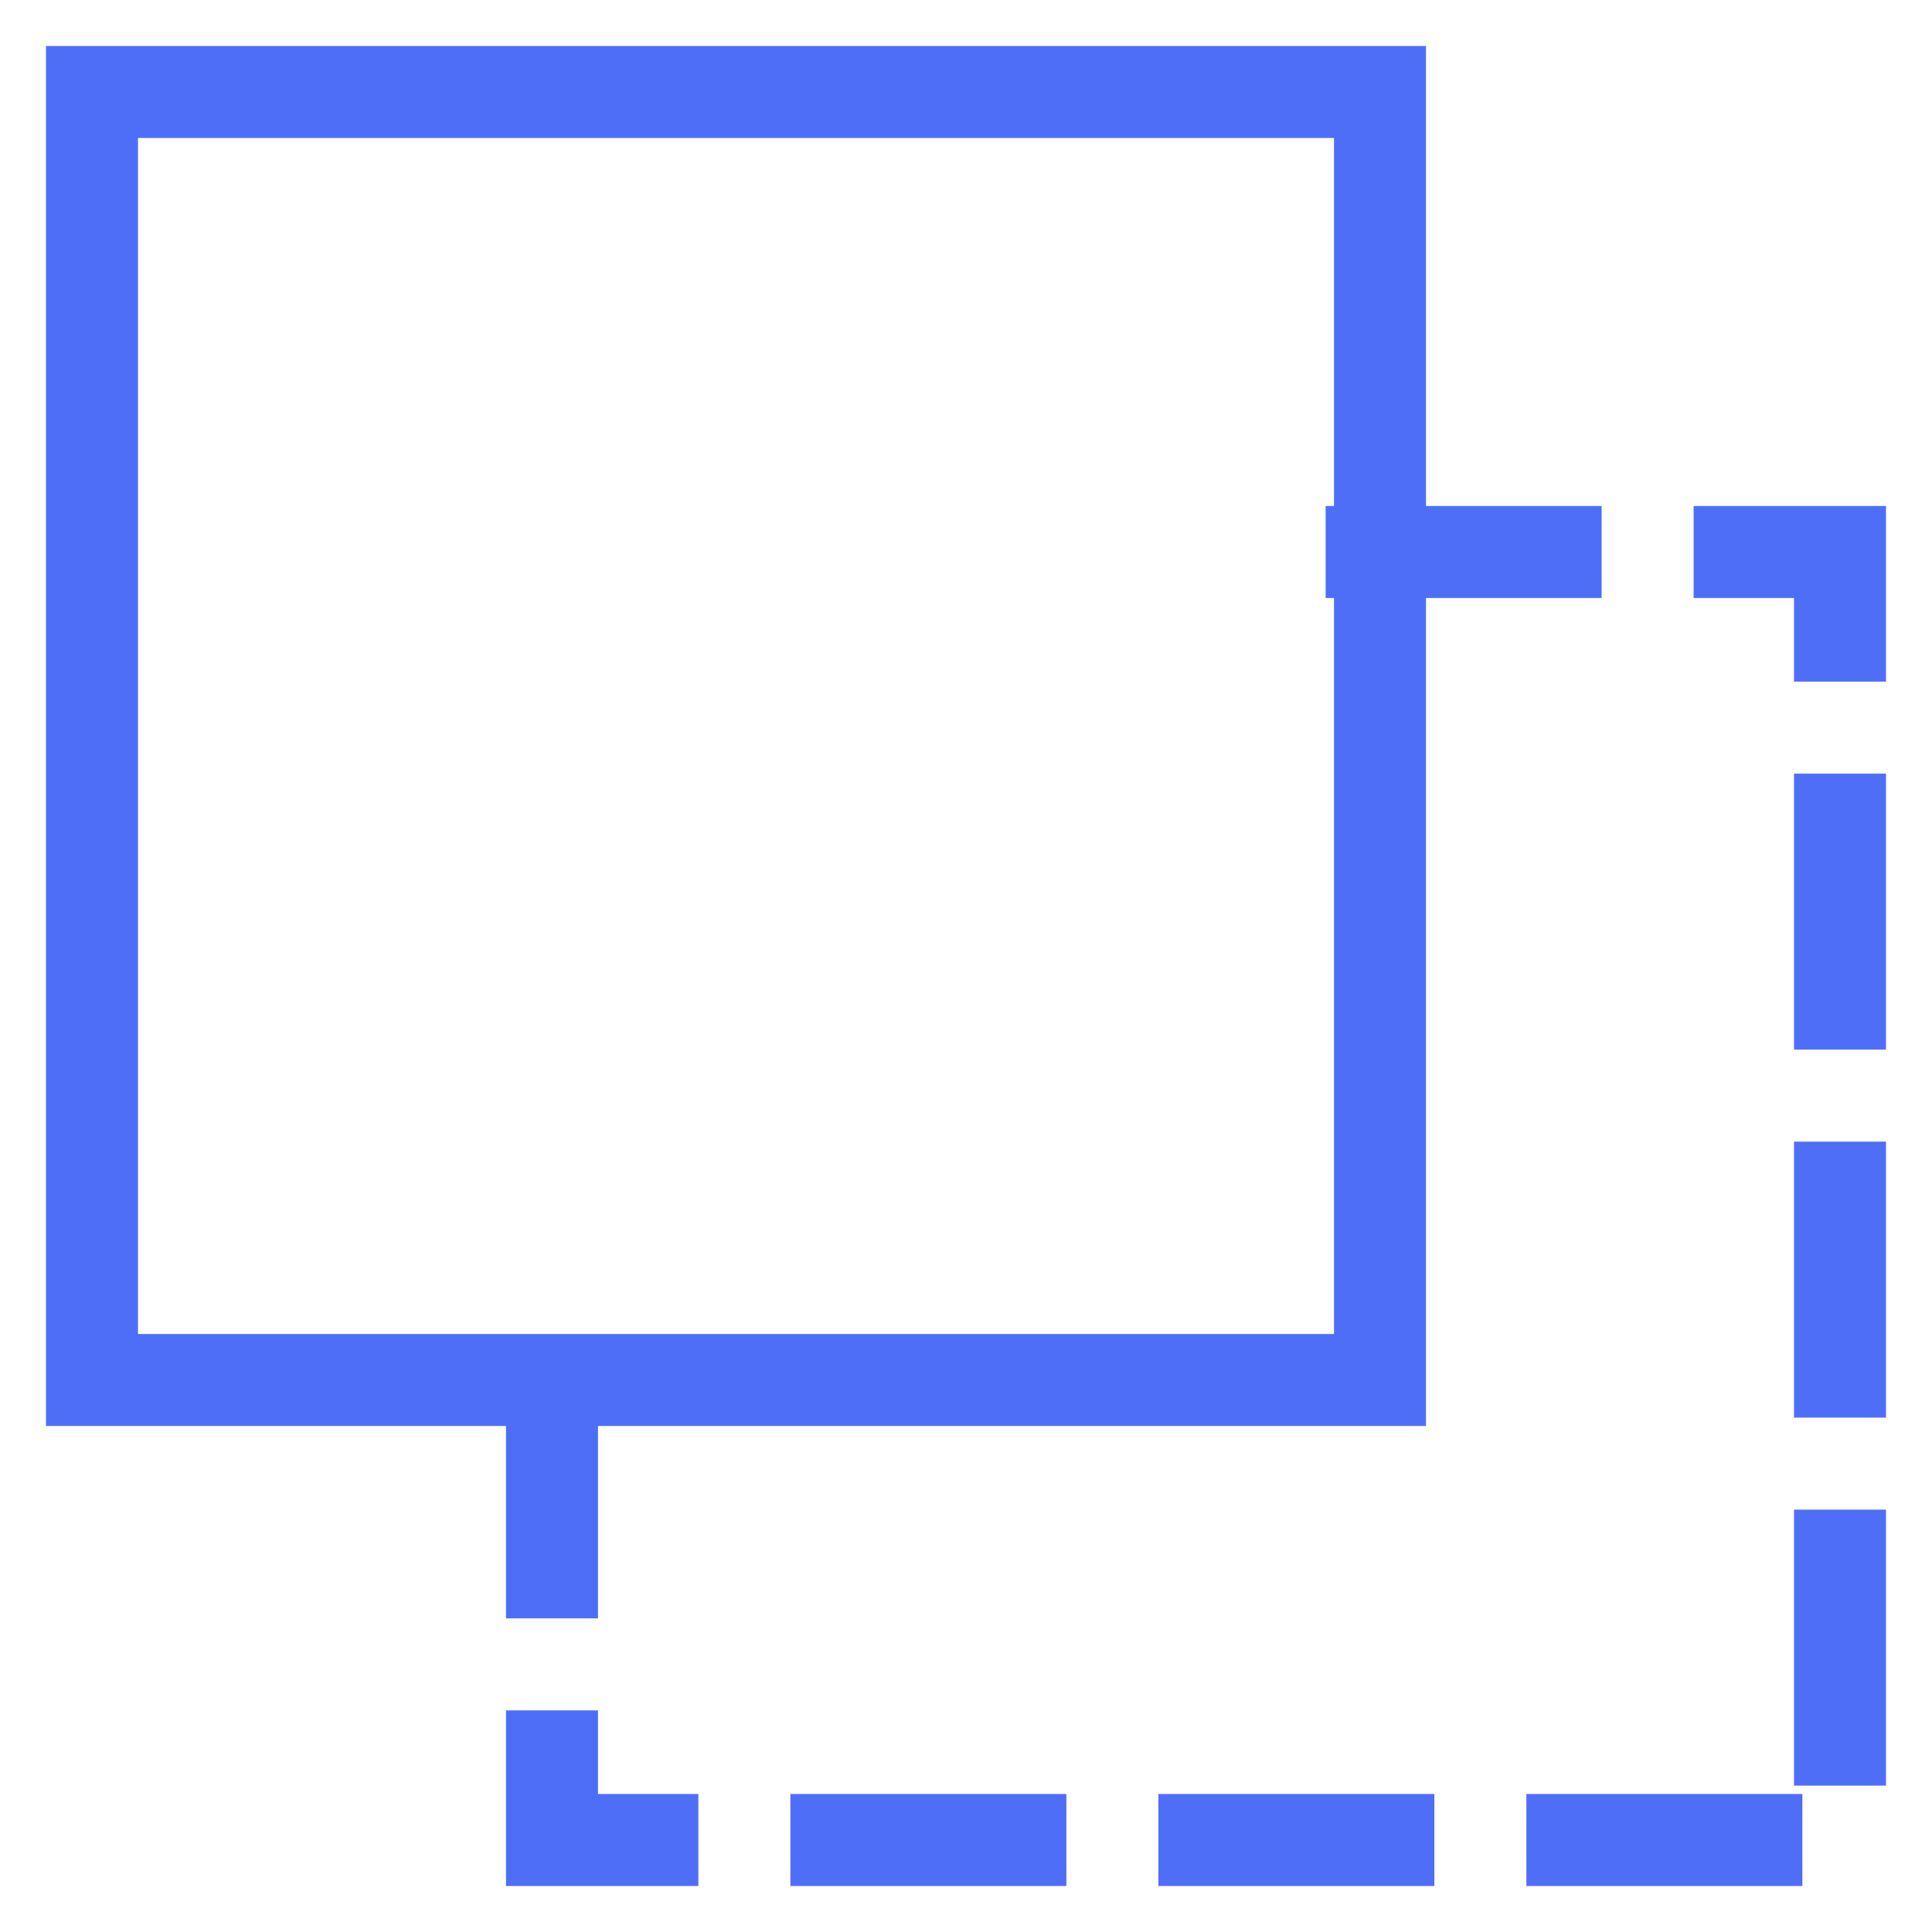
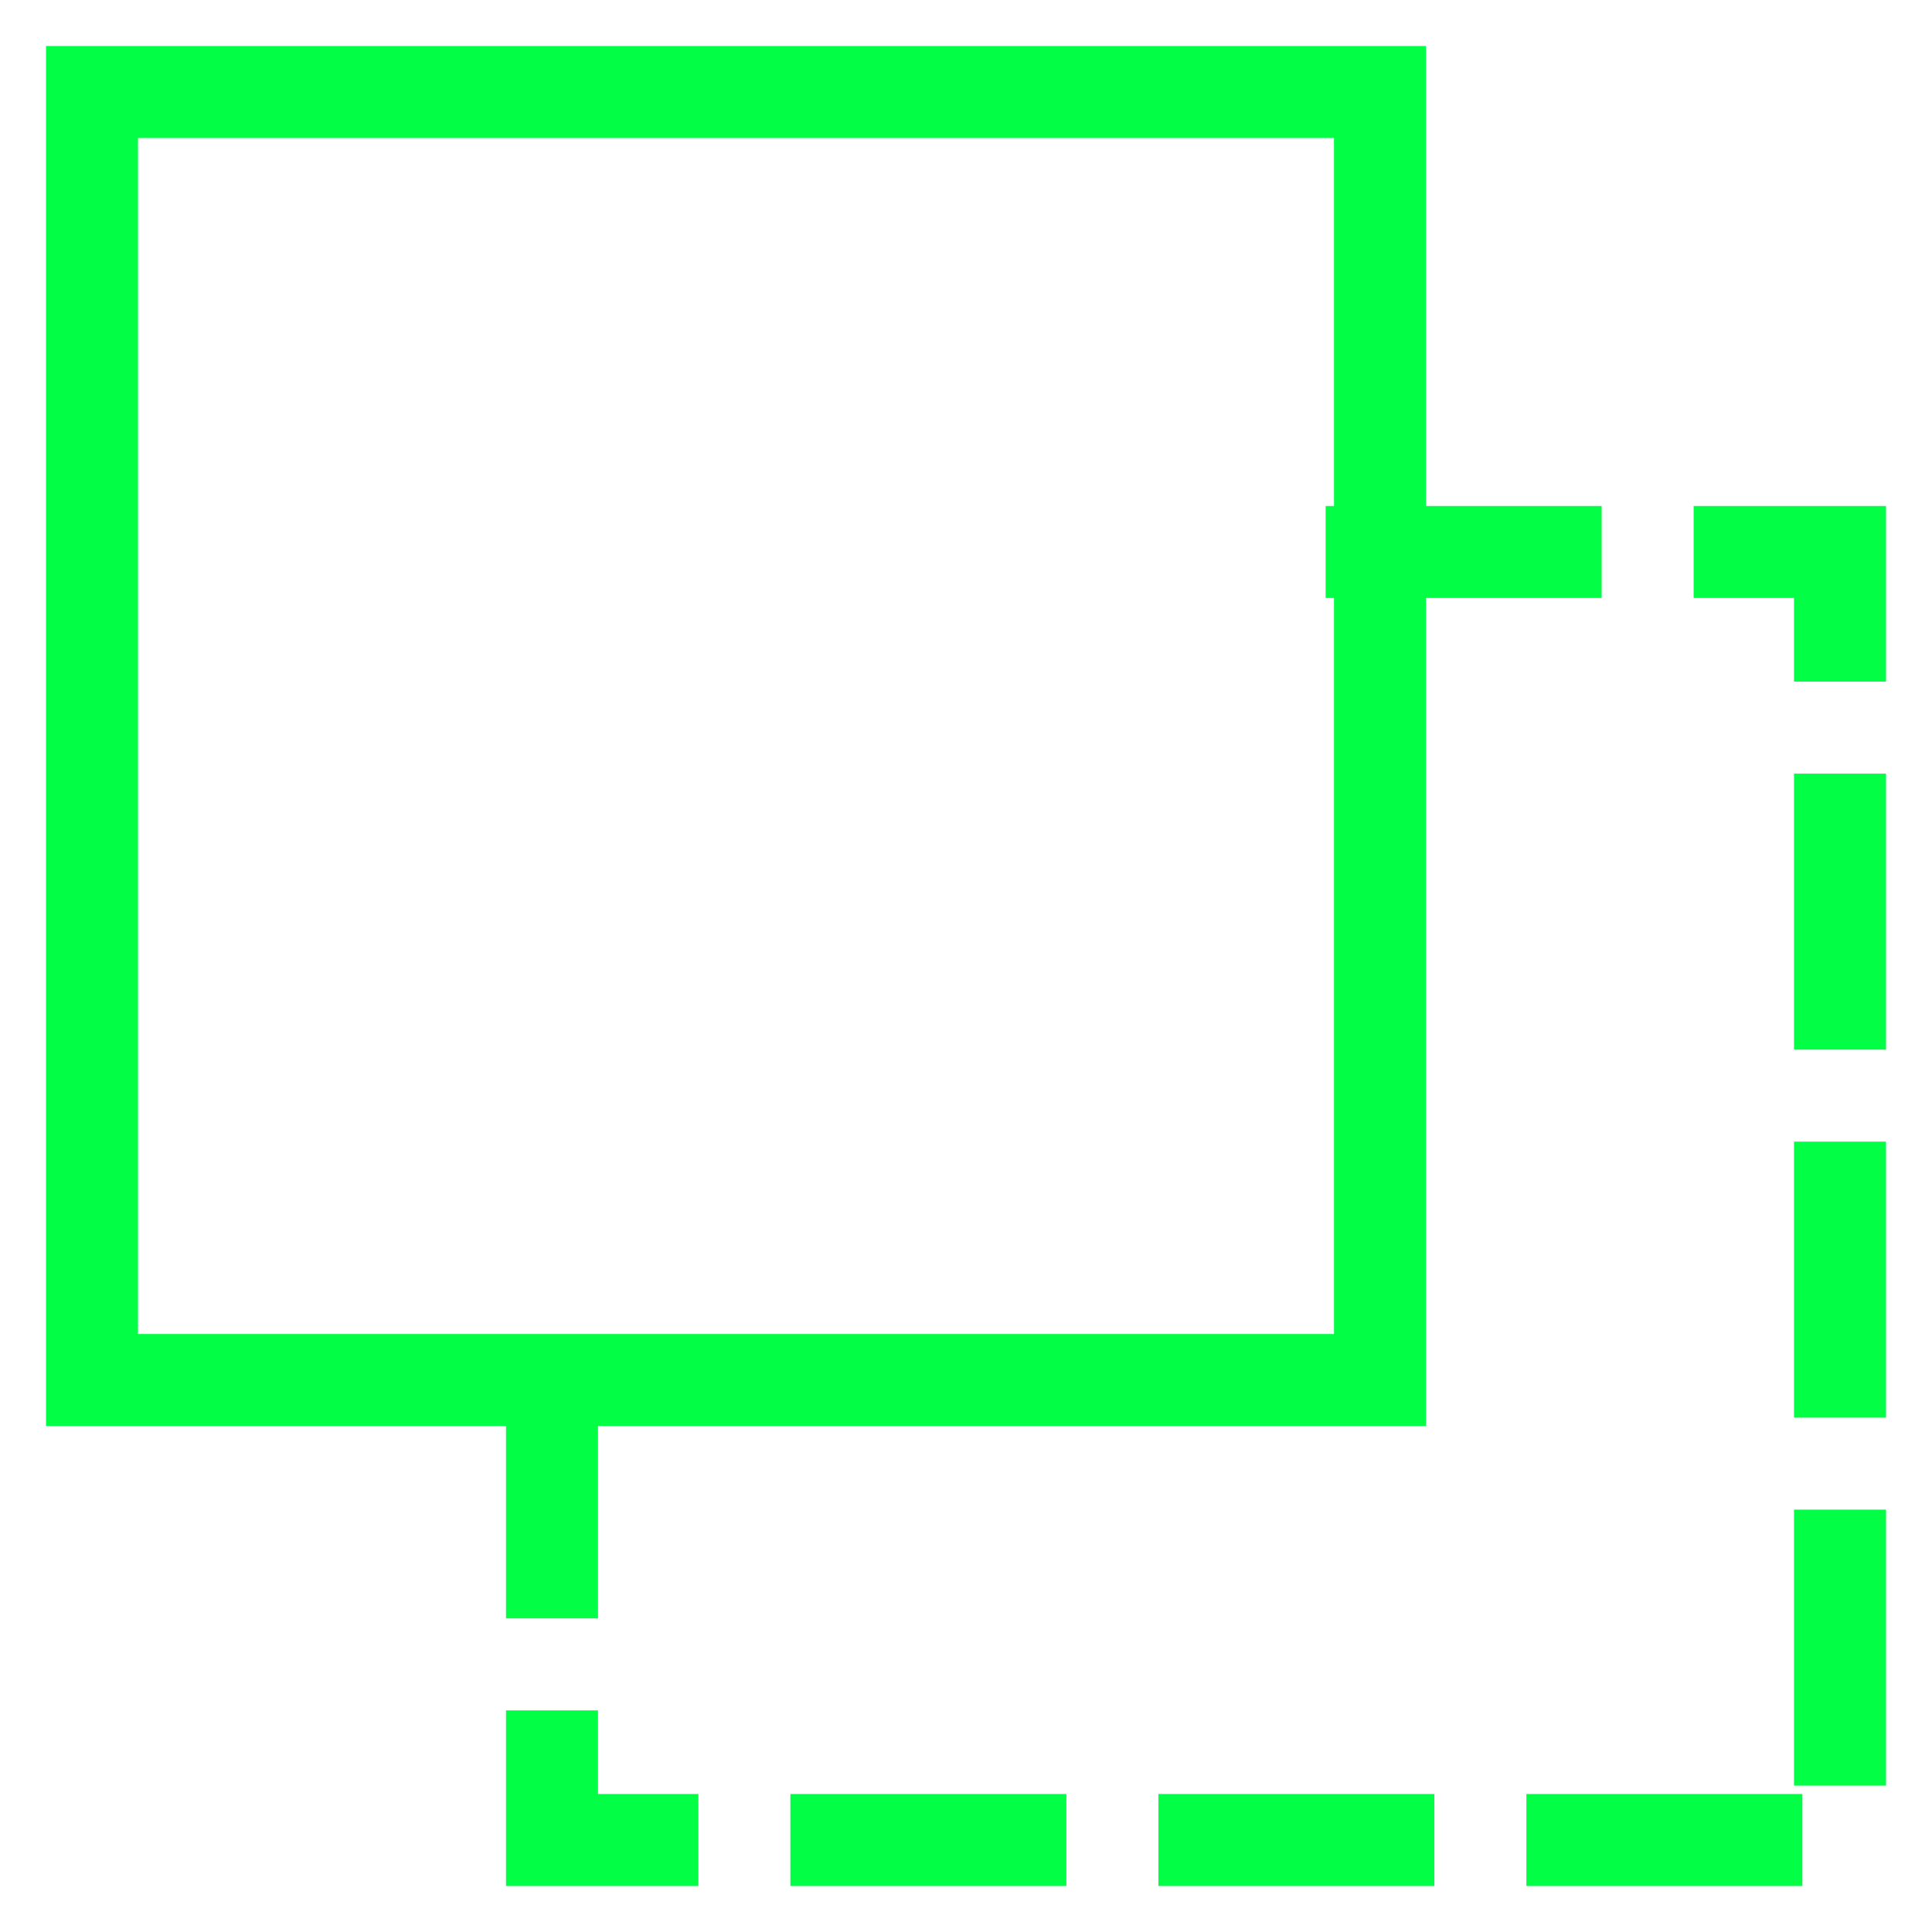
<svg xmlns="http://www.w3.org/2000/svg" width="21" height="21" viewBox="0 0 21 21">
-   <g fill="none" fill-rule="evenodd" stroke="#4F6EF7" stroke-linecap="square" transform="translate(1 1)">
+   <g fill="none" fill-rule="evenodd" stroke="#02FE45" stroke-linecap="square" transform="translate(1 1)">
    <path stroke-dasharray="2 2" d="M13.909,5 L19,5 L19,19 L5,19 L5,13.909" />
    <path stroke-dasharray="1" d="M0,0 L14,0 L14,14 L0,14 L0,0 Z" />
  </g>
</svg>
